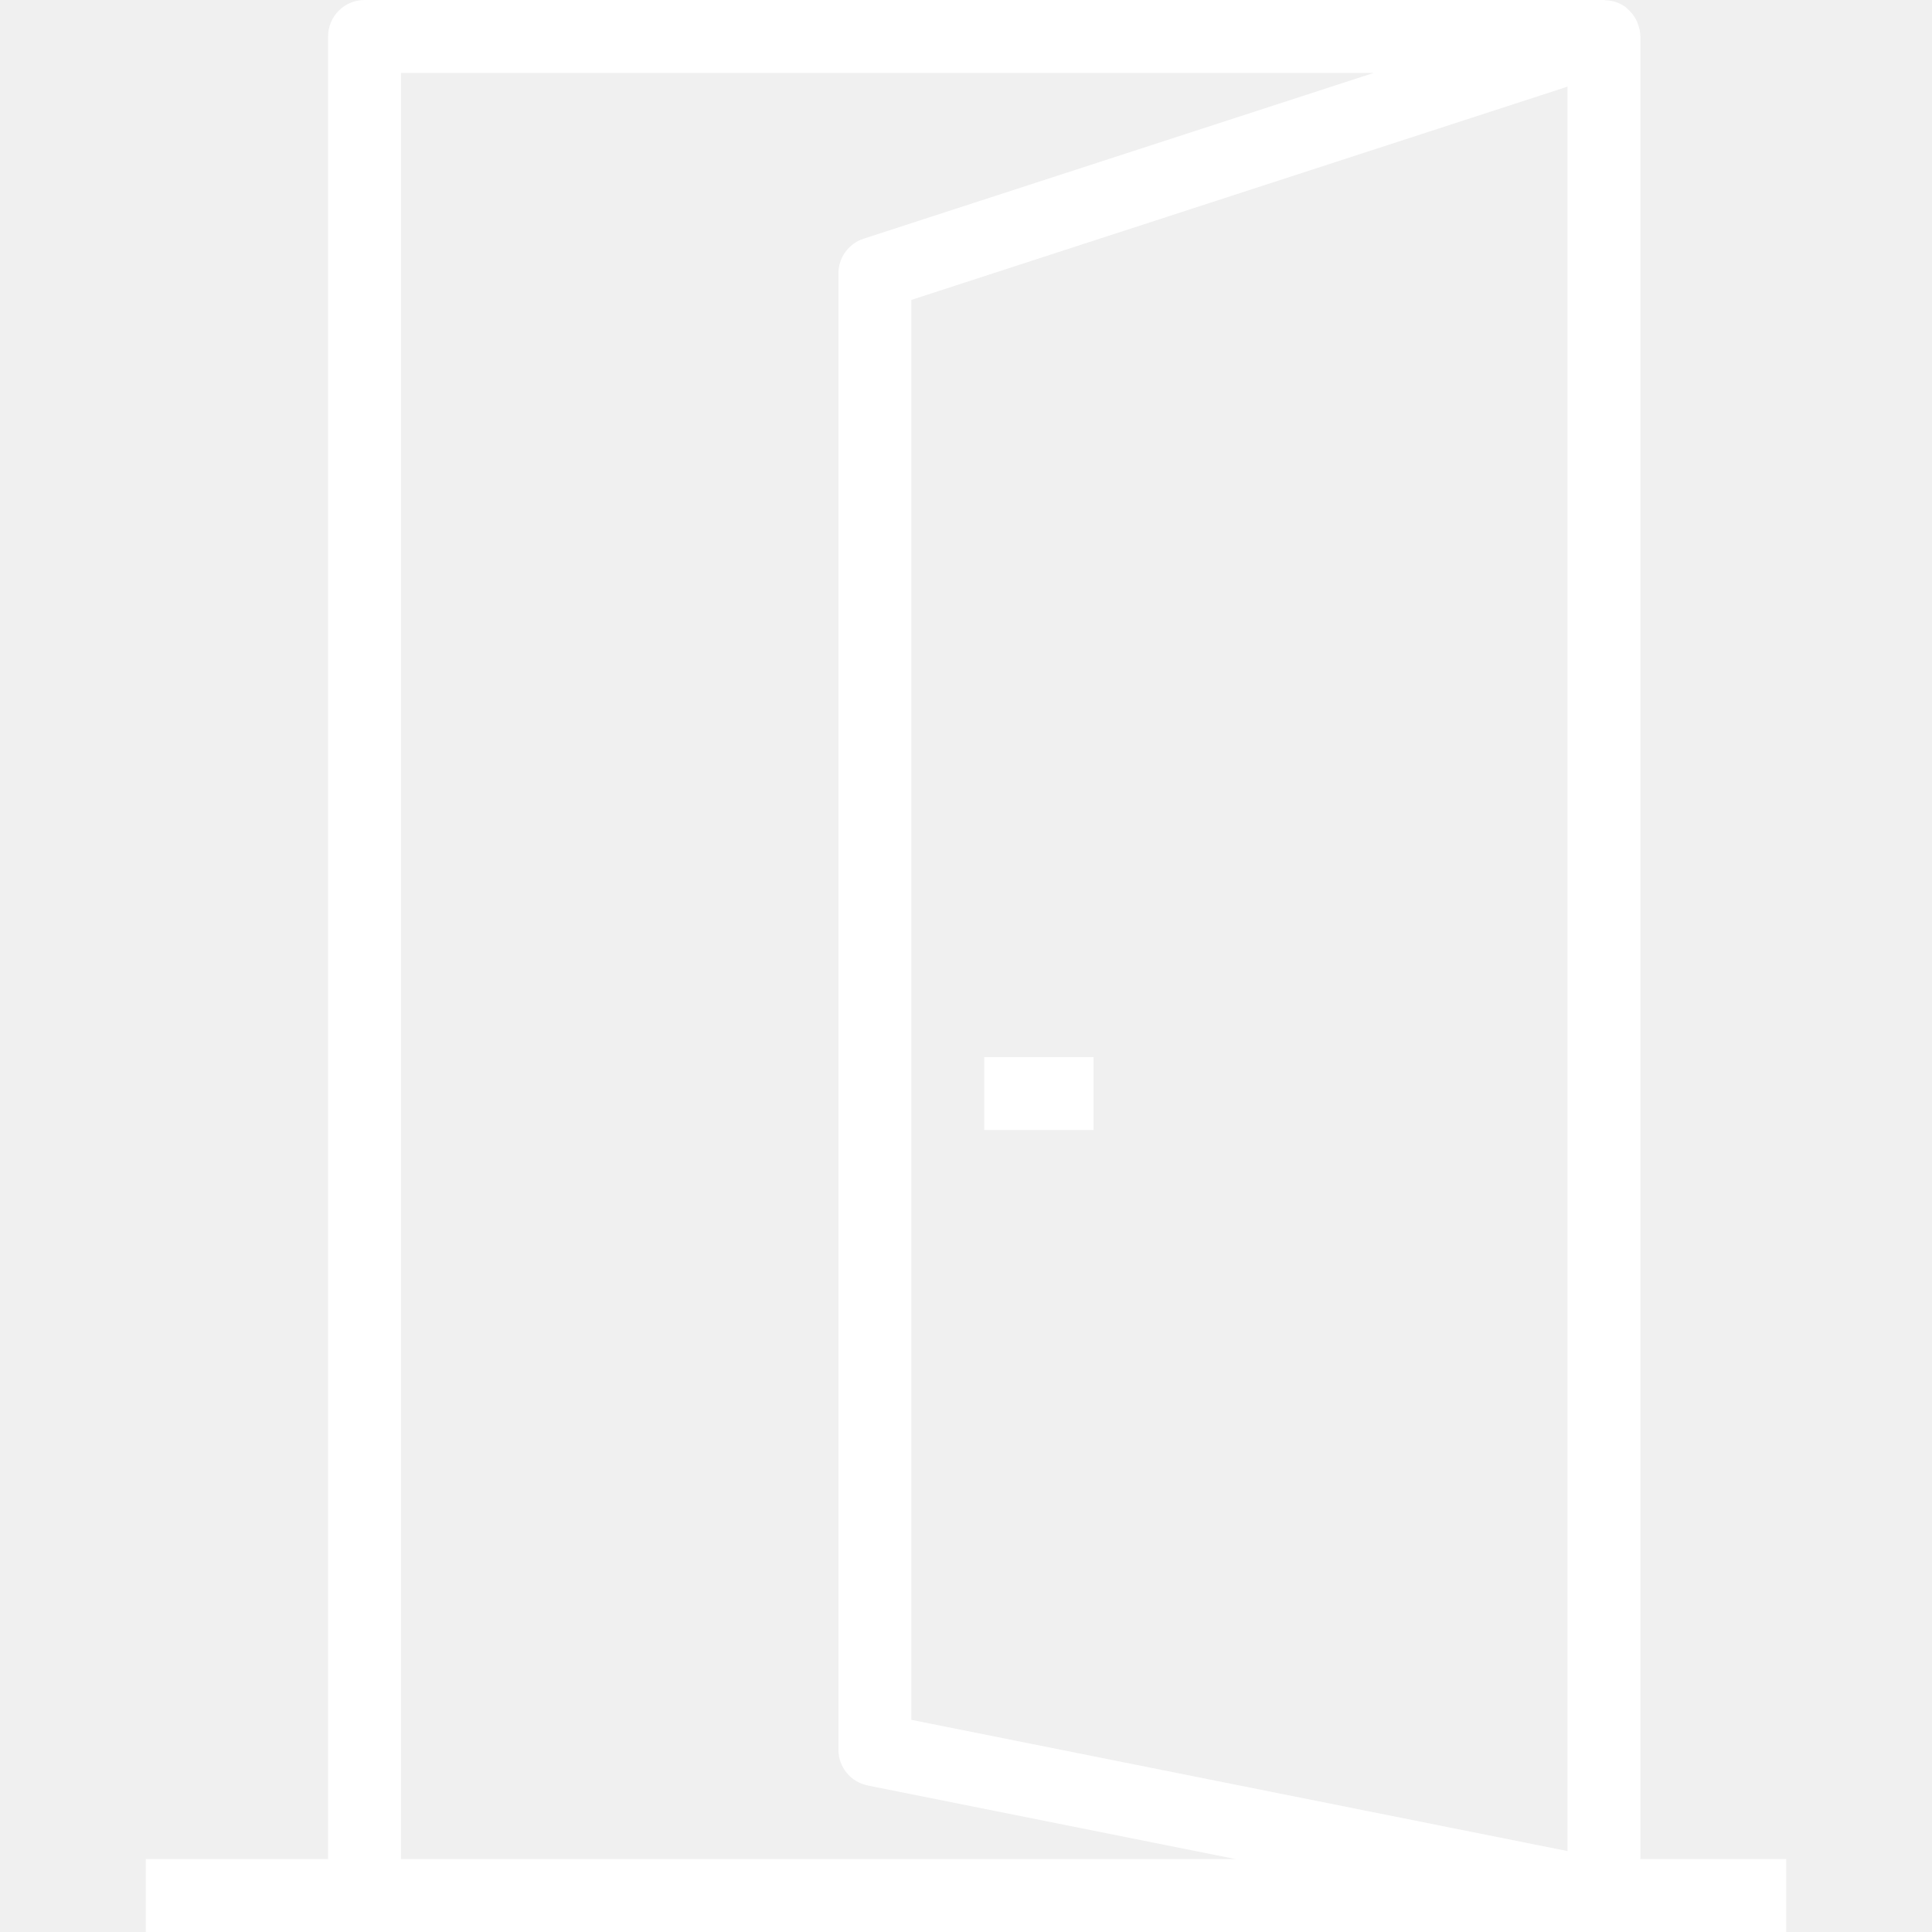
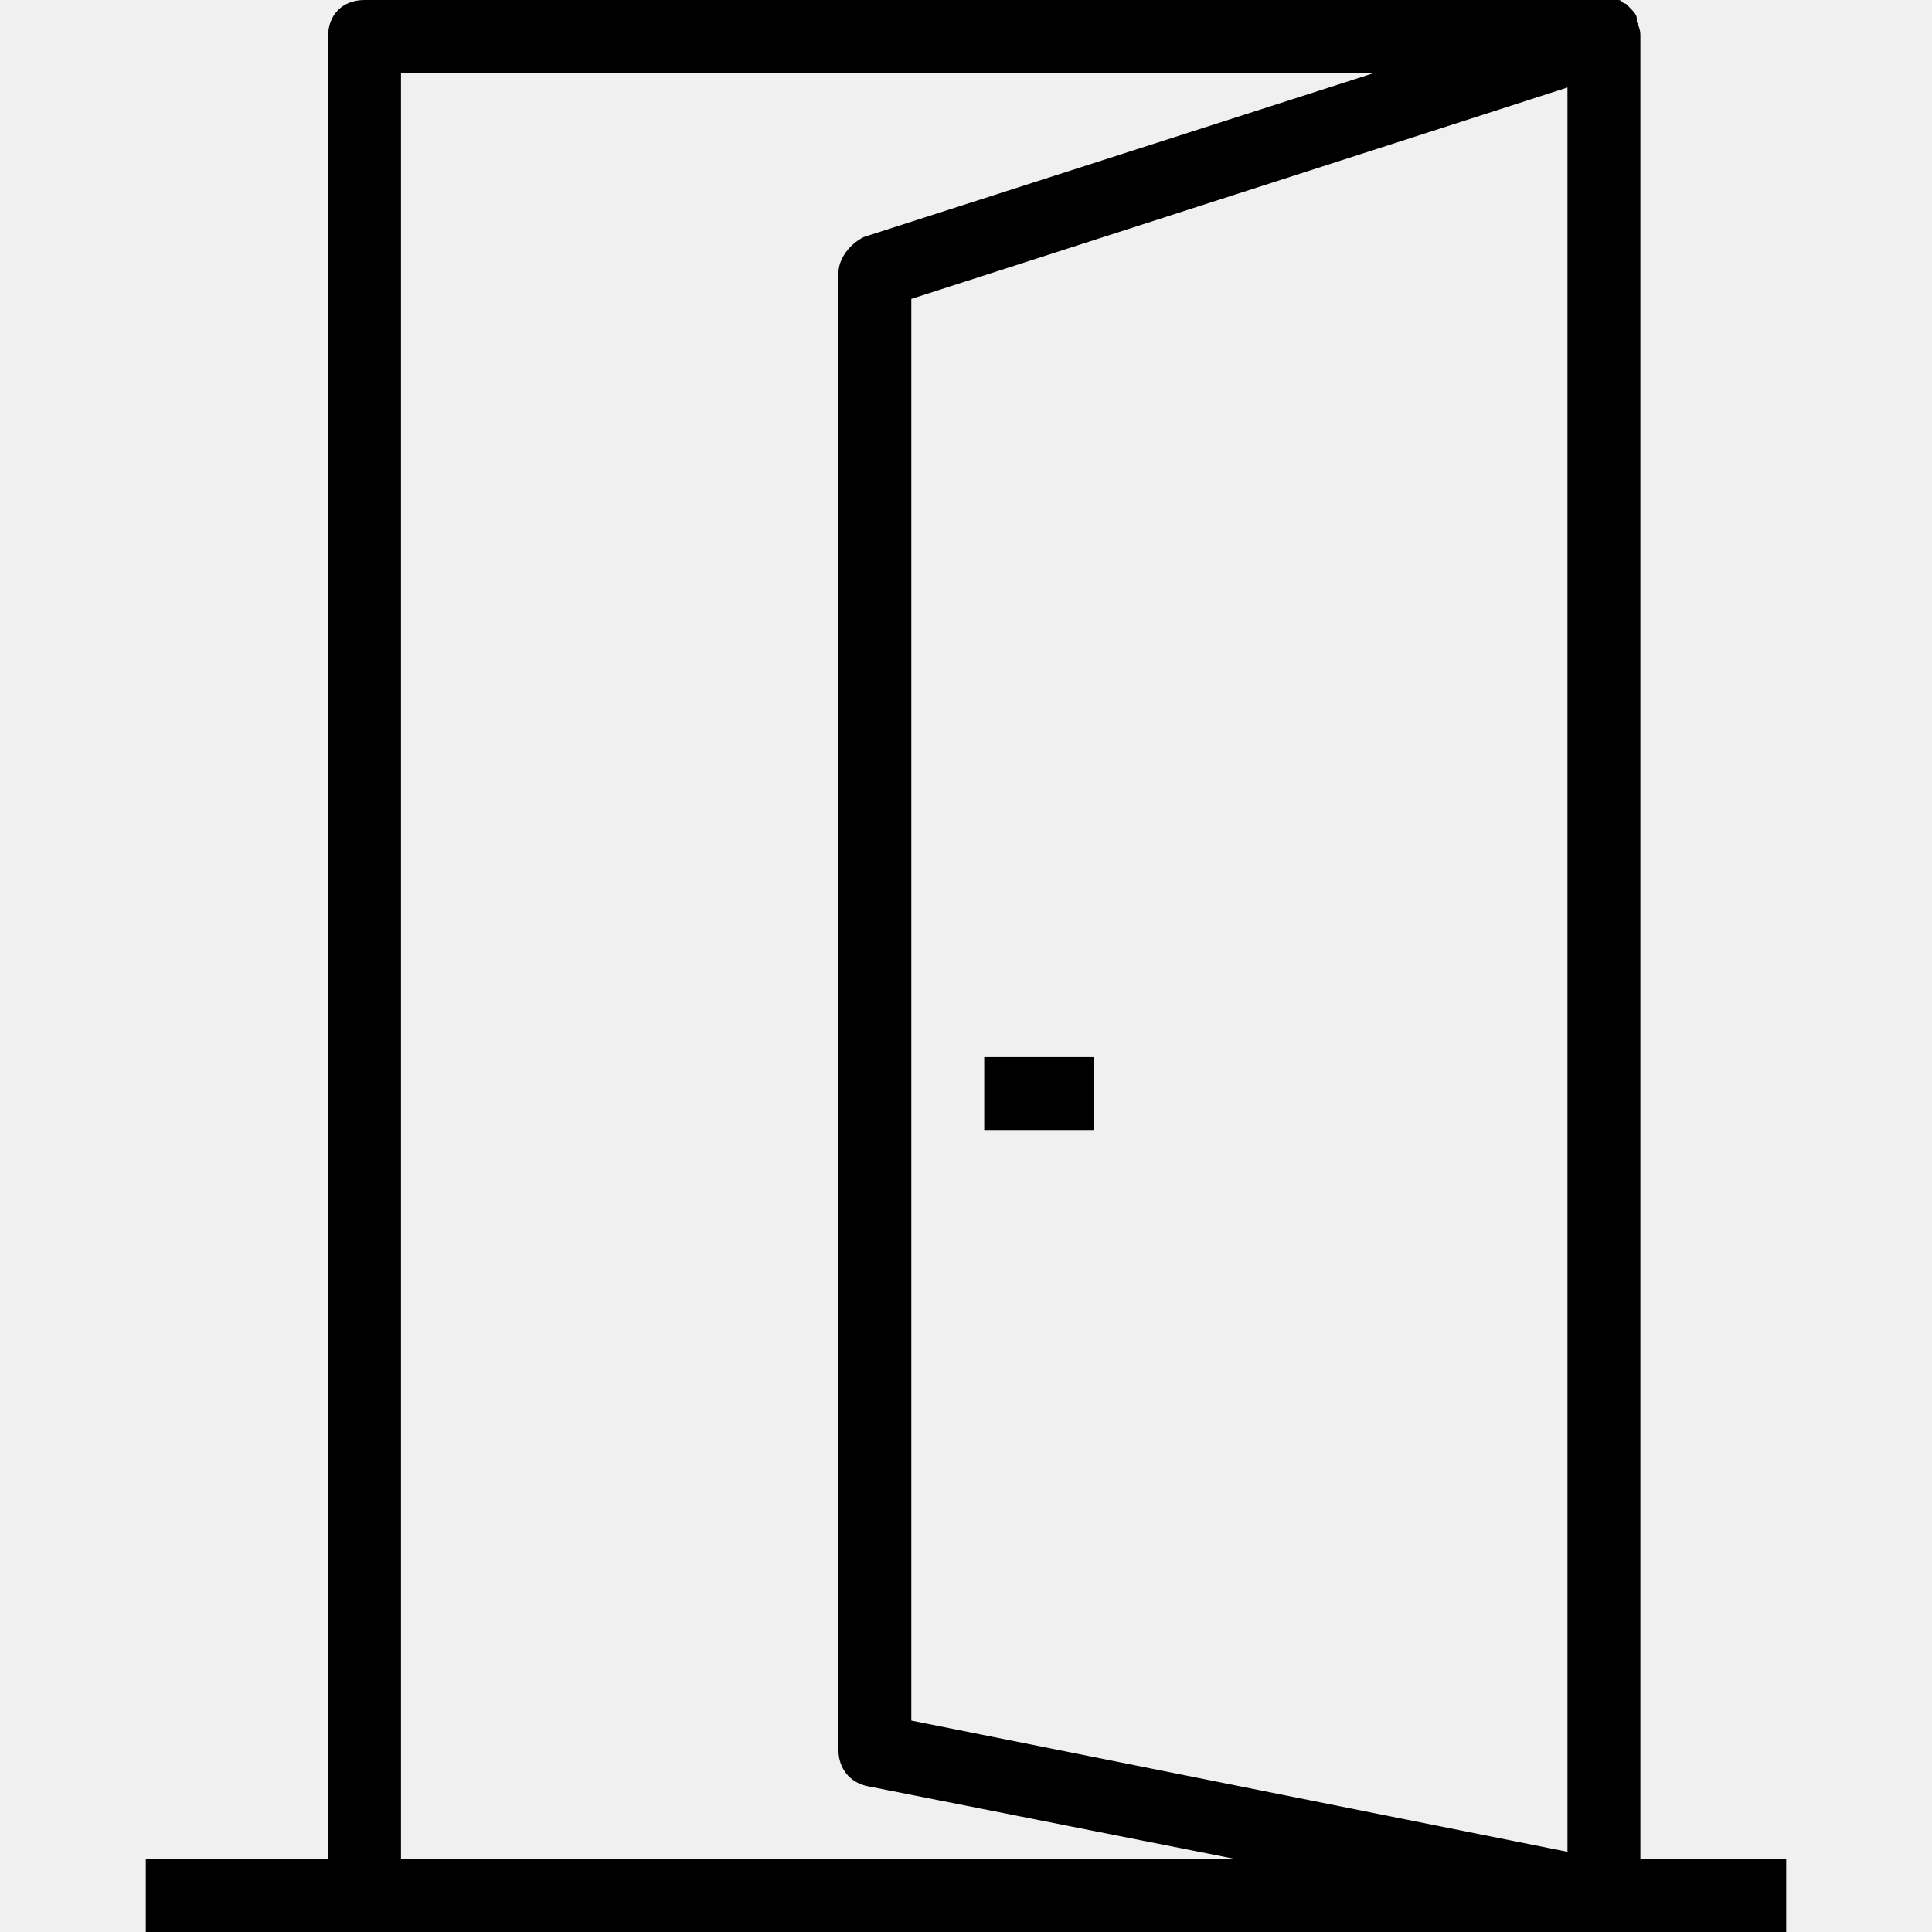
- <svg xmlns="http://www.w3.org/2000/svg" version="1.1" id="Capa_1" x="0px" y="0px" viewBox="0 0 53 53" style="enable-background:new 0 0 53 53;" xml:space="preserve" width="512px" height="512px">
-   <g>
-     <g>
-       <rect x="27" y="29" width="3" height="2" fill="#FFFFFF" />
-       <path d="M45,51V1c0-0.122-0.029-0.239-0.071-0.351c-0.008-0.02-0.013-0.04-0.022-0.06c-0.046-0.101-0.108-0.192-0.185-0.274    c-0.016-0.016-0.032-0.03-0.049-0.046c-0.029-0.026-0.054-0.056-0.085-0.079c-0.059-0.043-0.122-0.076-0.188-0.105    c-0.005-0.002-0.009-0.006-0.014-0.008c-0.111-0.046-0.229-0.066-0.349-0.07C44.024,0.007,44.013,0,44,0H10C9.447,0,9,0.448,9,1    v50H4v2h6h34h5v-2H45z M25,47.18V8.227l18-5.85V50.78L25,47.18z M11,2h26.687L23.69,6.549C23.279,6.683,23,7.067,23,7.5V48    c0,0.477,0.337,0.887,0.804,0.98L33.901,51H11V2z" fill="#FFFFFF" />
-     </g>
-   </g>
-   <g>
- </g>
-   <g>
- </g>
-   <g>
- </g>
-   <g>
- </g>
-   <g>
- </g>
-   <g>
- </g>
-   <g>
- </g>
-   <g>
- </g>
-   <g>
- </g>
-   <g>
- </g>
-   <g>
- </g>
-   <g>
- </g>
-   <g>
- </g>
-   <g>
- </g>
-   <g>
- </g>
+ <svg xmlns="http://www.w3.org/2000/svg" viewBox="0 0 53 53" class="door-icon">
+   <rect x="27" y="29" width="3" height="2" class="door-icon-path" />
+   <path d="M45 51V1c0-0.1 0-0.2-0.1-0.4 0 0 0 0 0-0.1 0-0.1-0.1-0.2-0.2-0.3 0 0 0 0 0 0 0 0-0.1-0.1-0.1-0.1 -0.1 0-0.1-0.1-0.2-0.1 0 0 0 0 0 0 -0.1 0-0.2-0.1-0.3-0.1C44 0 44 0 44 0H10C9.4 0 9 0.4 9 1v50H4v2h6 34 5v-2H45zM25 47.2V8.2l18-5.8V50.8L25 47.2zM11 2h26.7L23.7 6.5C23.3 6.7 23 7.1 23 7.5V48c0 0.5 0.3 0.9 0.8 1L33.9 51H11V2z" class="door-icon-path" />
</svg>
